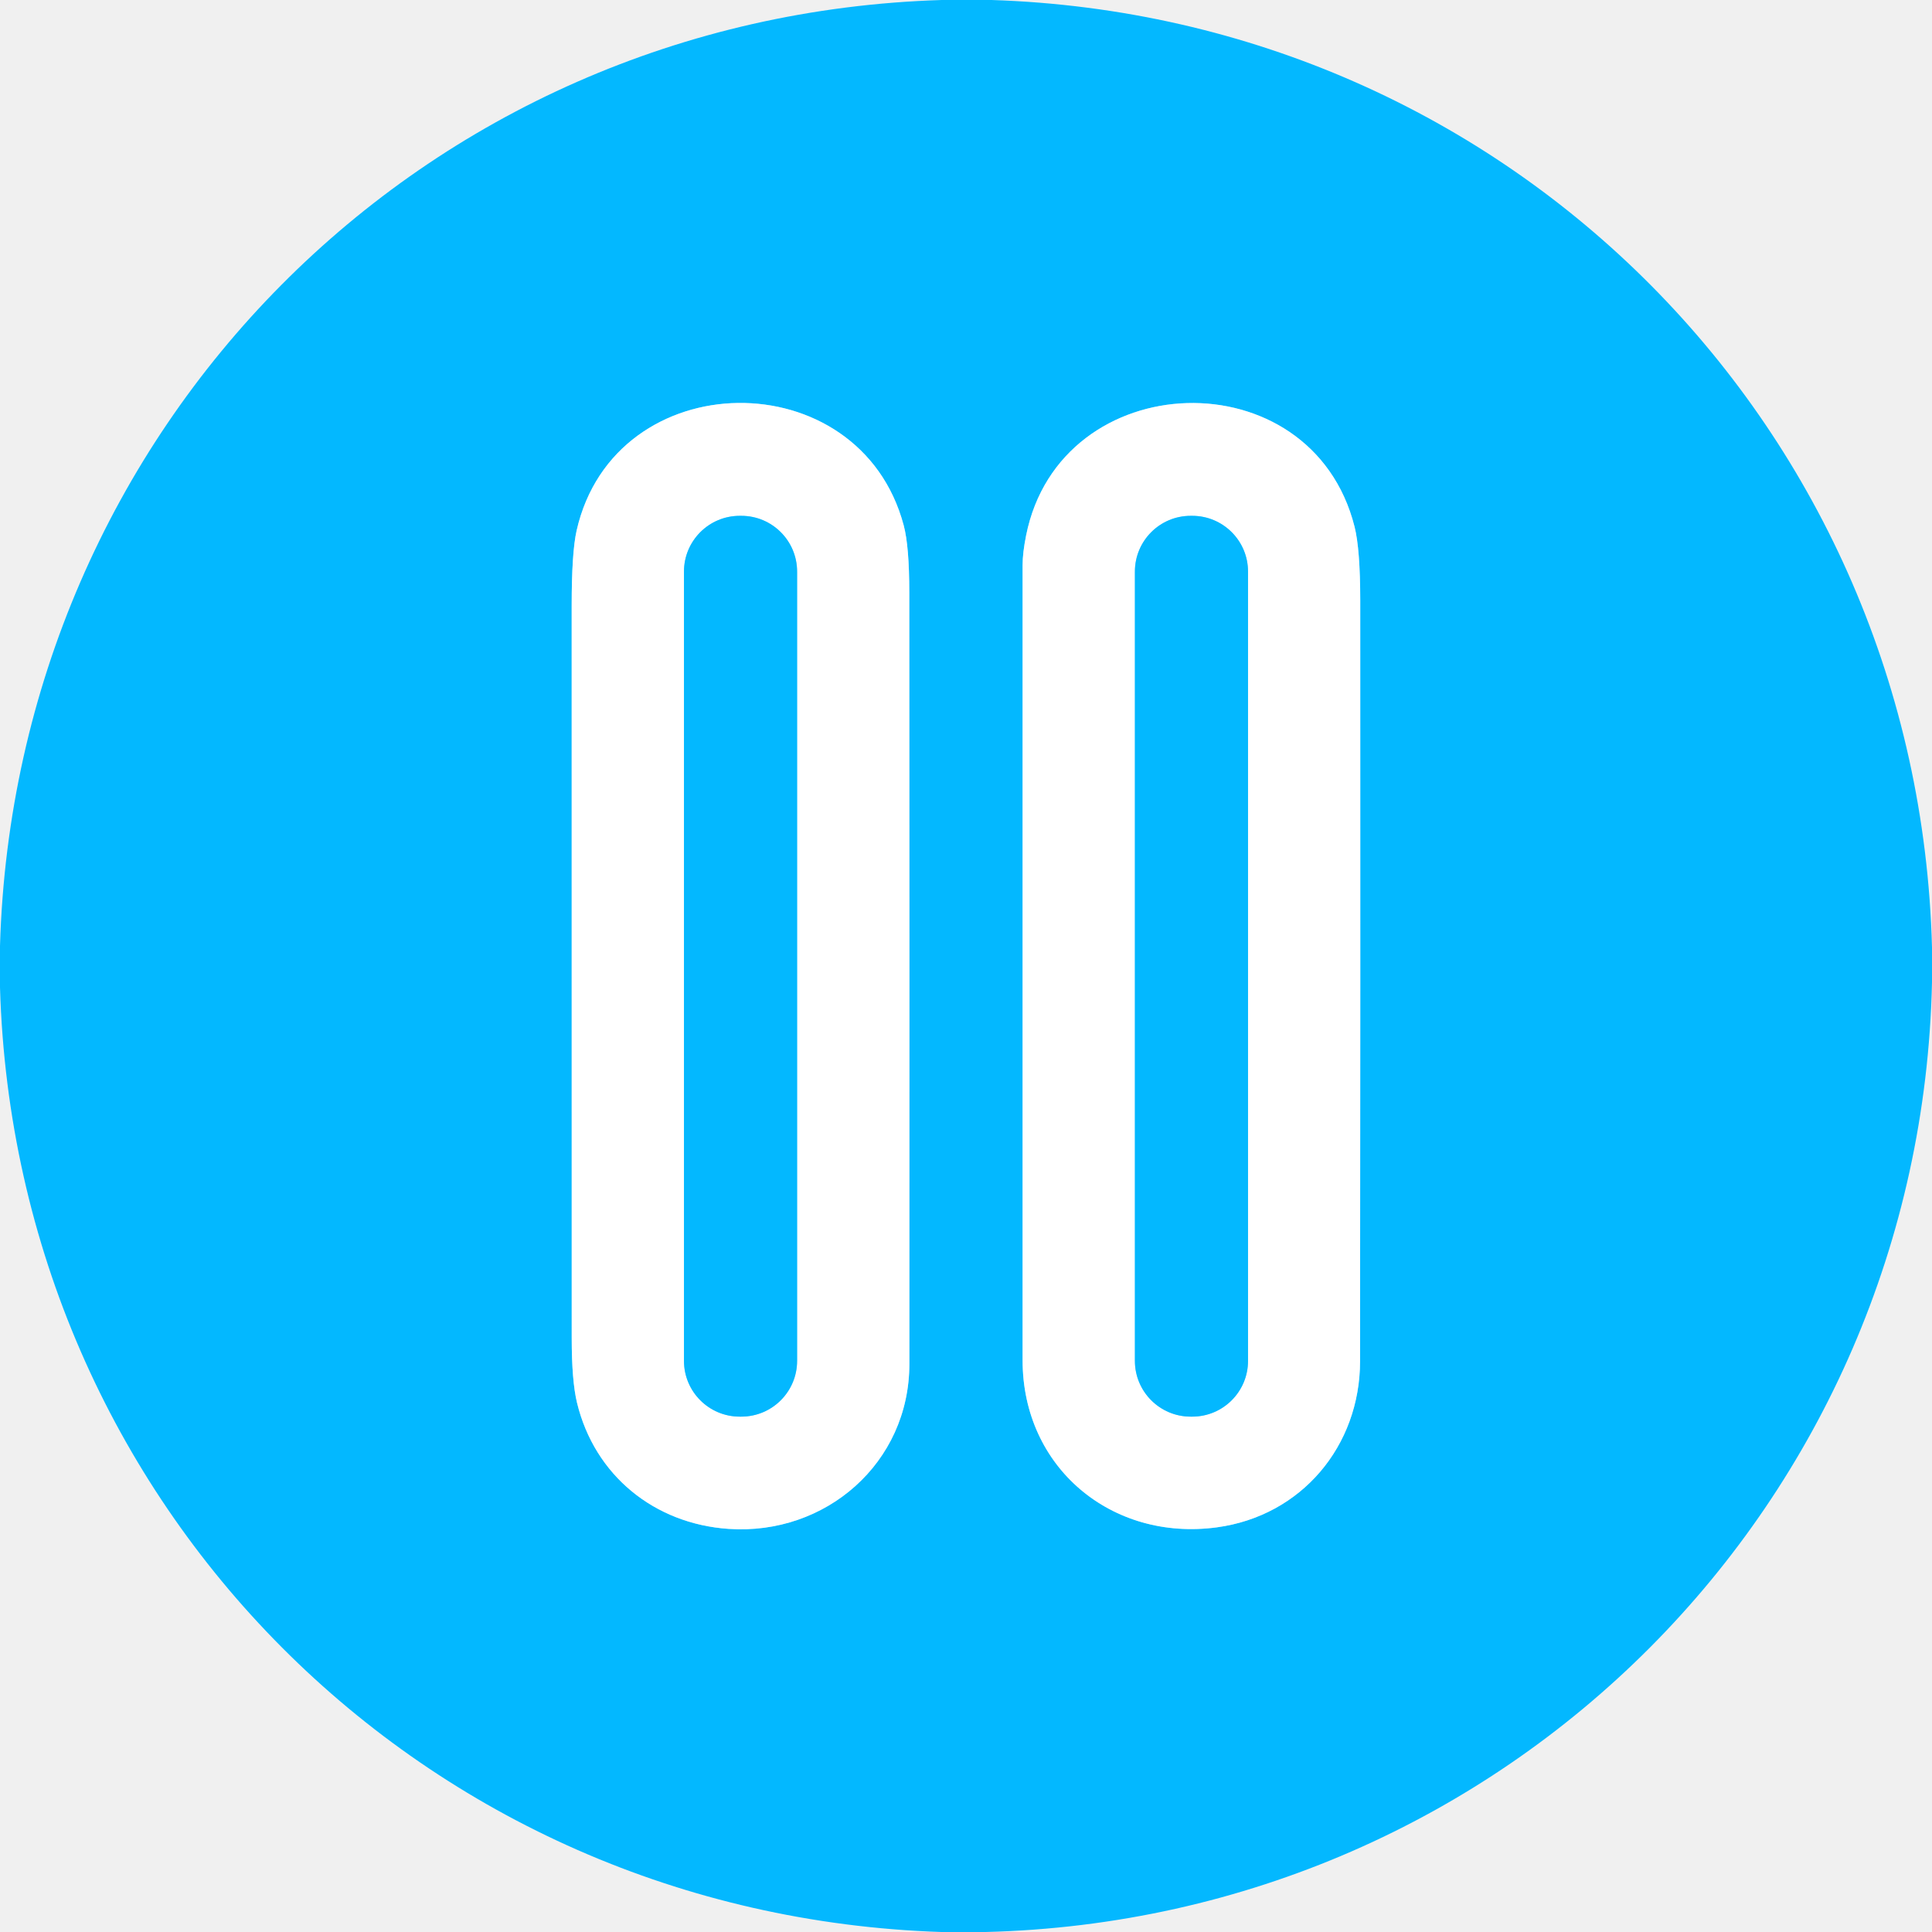
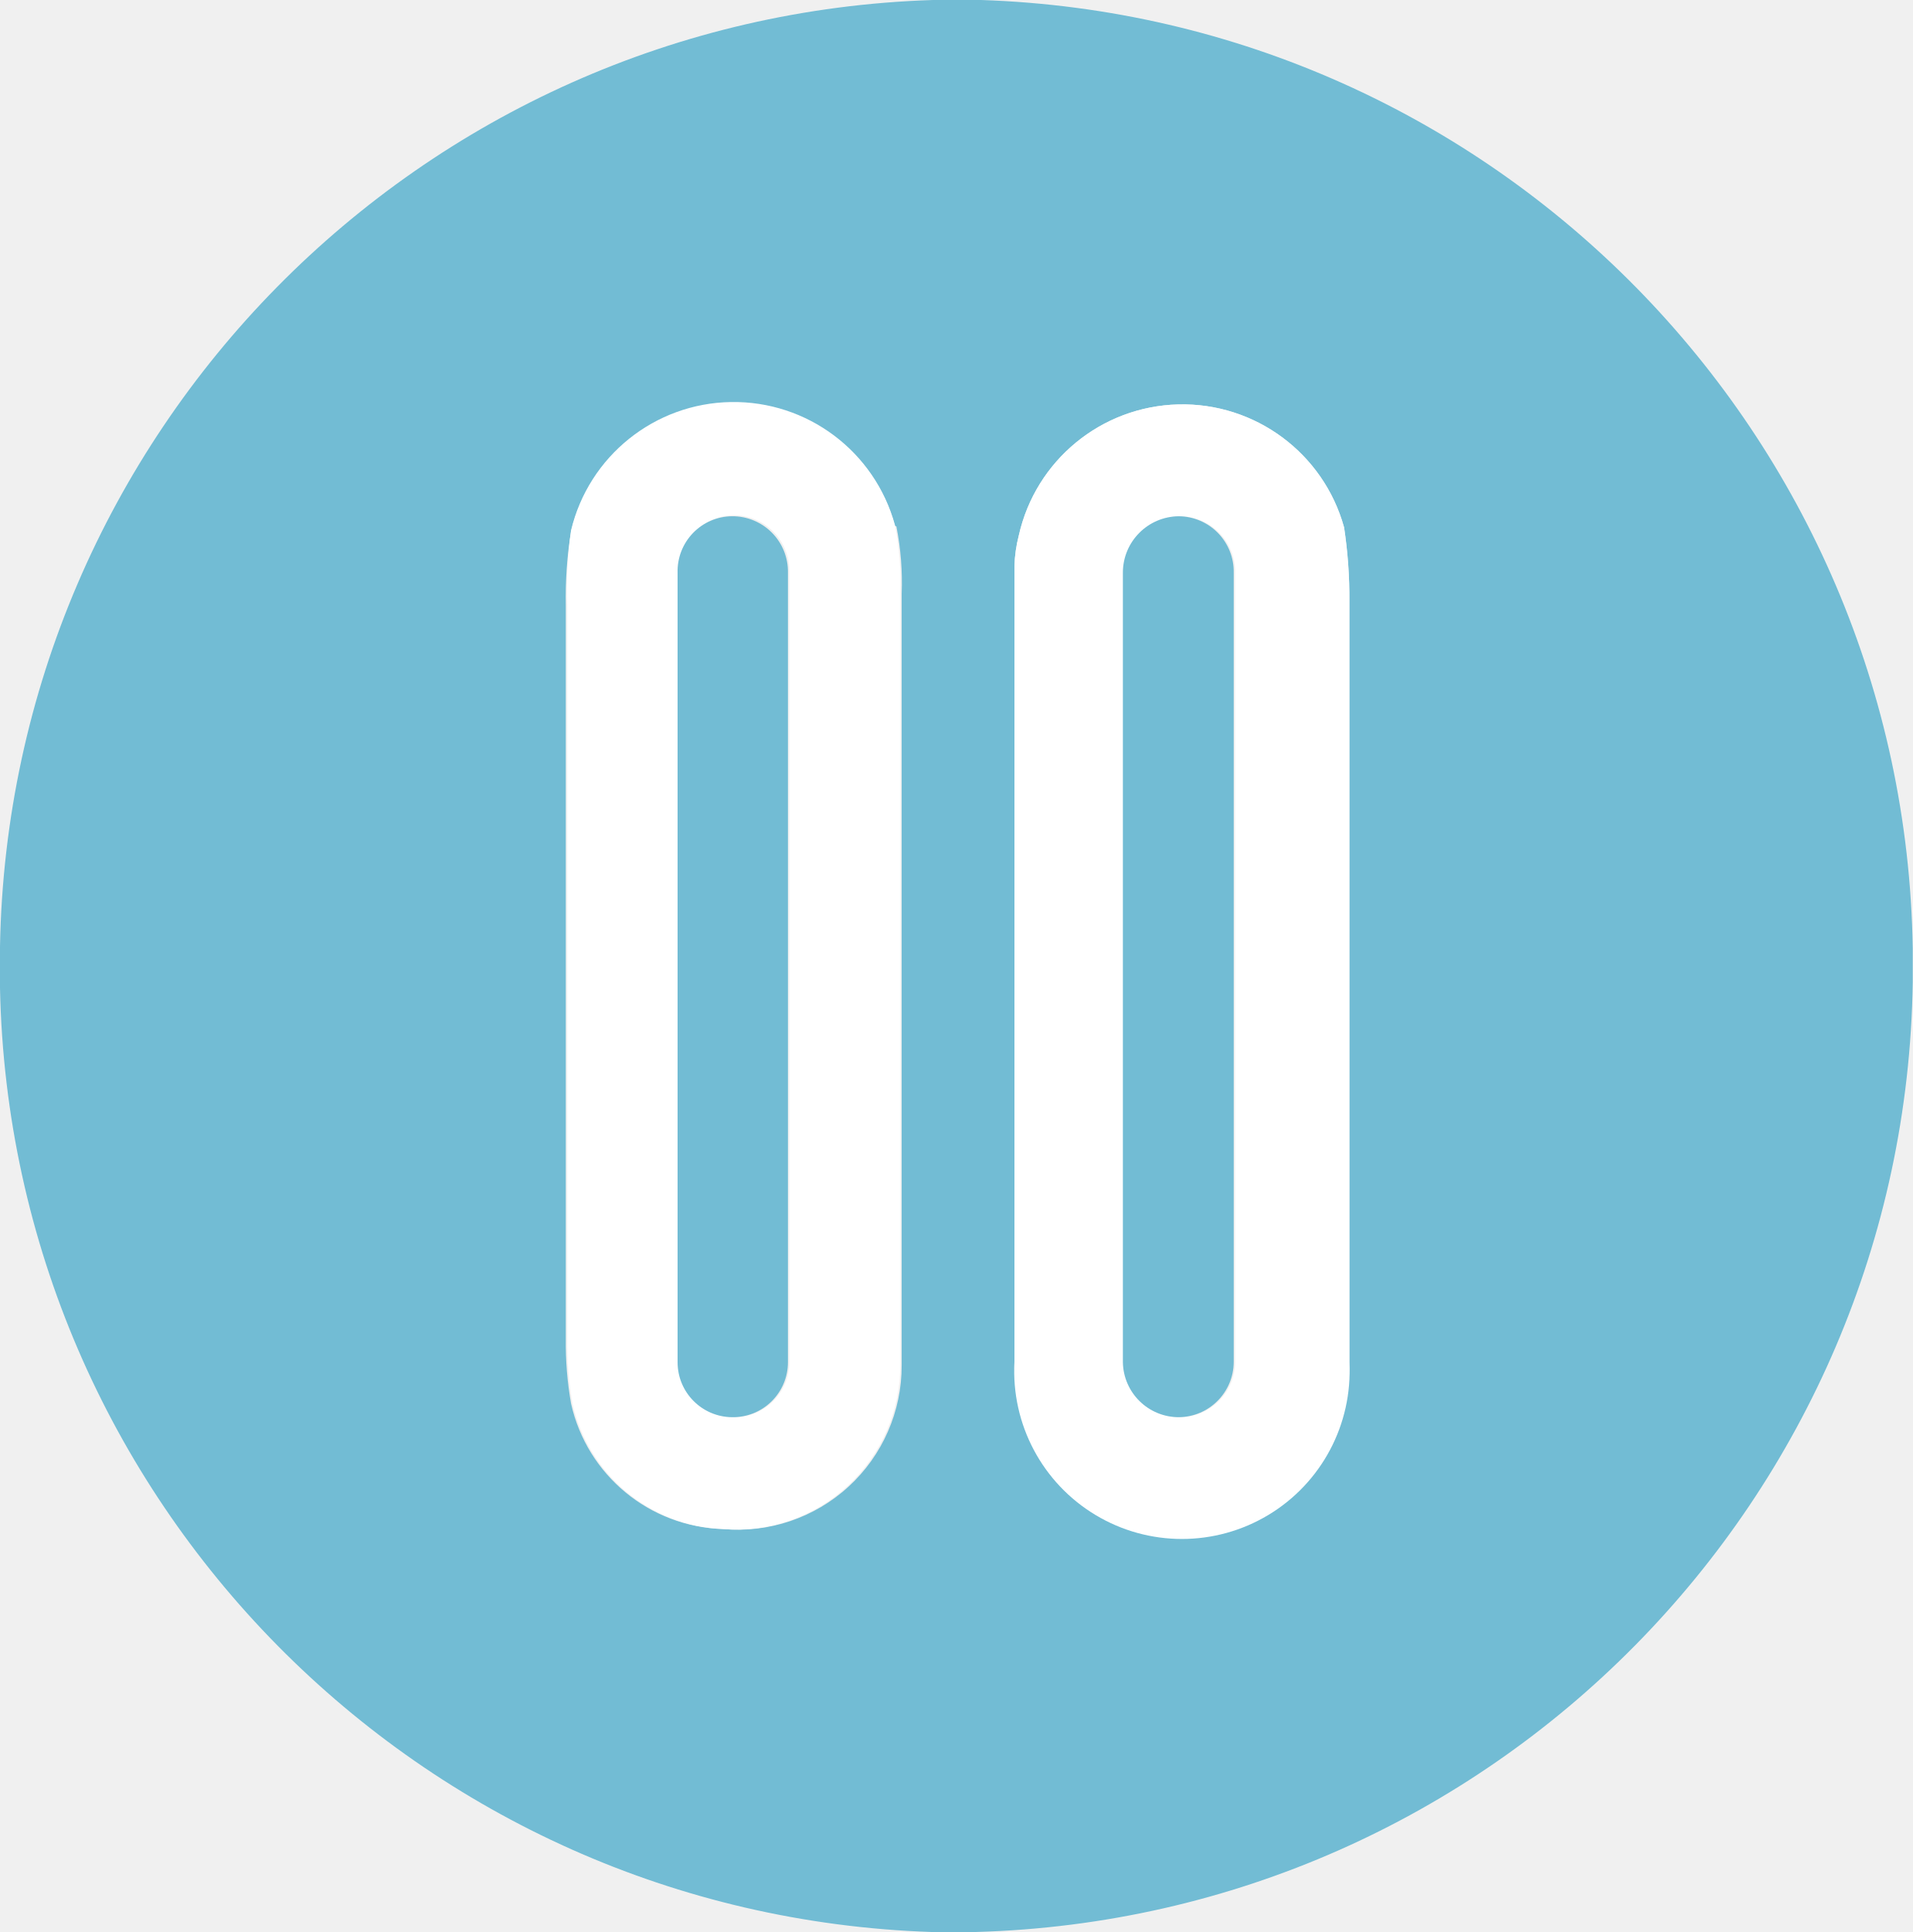
- <svg xmlns="http://www.w3.org/2000/svg" version="1.1" viewBox="0.00 0.00 512.00 512.00">
-   <g stroke-width="2.00" fill="none" stroke-linecap="butt">
-     <path stroke="#81dcff" vector-effect="non-scaling-stroke" d="   M 239.50 139.26   C 227.85 95.40 162.91 96.09 152.81 140.60   Q 151.50 146.38 151.50 160.50   Q 151.50 257.52 151.51 354.53   Q 151.51 365.94 152.91 371.73   C 157.59 391.05 173.46 403.83 193.07 405.17   C 218.87 406.93 240.98 387.66 240.99 361.50   Q 241.03 259.26 240.97 157.03   Q 240.97 144.80 239.50 139.26" />
-     <path stroke="#81dcff" vector-effect="non-scaling-stroke" d="   M 322.49 404.76   C 344.90 401.73 360.41 383.22 360.43 360.75   Q 360.53 259.96 360.48 159.17   Q 360.47 145.54 358.97 139.58   C 347.56 94.41 281.00 96.63 271.93 141.89   Q 271.00 146.52 271.00 149.75   Q 271.00 255.13 271.00 360.50   C 271.00 388.94 294.63 408.53 322.49 404.76" />
-     <path stroke="#81dcff" vector-effect="non-scaling-stroke" d="   M 211.24 151.48   A 14.78 14.78 0.0 0 0 196.46 136.70   L 196.04 136.70   A 14.78 14.78 0.0 0 0 181.26 151.48   L 181.26 360.64   A 14.78 14.78 0.0 0 0 196.04 375.42   L 196.46 375.42   A 14.78 14.78 0.0 0 0 211.24 360.64   L 211.24 151.48" />
-     <path stroke="#81dcff" vector-effect="non-scaling-stroke" d="   M 330.74 151.48   A 14.78 14.78 0.0 0 0 315.96 136.70   L 315.54 136.70   A 14.78 14.78 0.0 0 0 300.76 151.48   L 300.76 360.64   A 14.78 14.78 0.0 0 0 315.54 375.42   L 315.96 375.42   A 14.78 14.78 0.0 0 0 330.74 360.64   L 330.74 151.48" />
+ <svg xmlns="http://www.w3.org/2000/svg" viewBox="0 0 39.69 40.08">
+   <defs>
+     <style>.cls-1{fill:#72bcd4;}.cls-2{fill:#fff;}</style>
+   </defs>
+   <g id="Слой_2" data-name="Слой 2">
+     <g id="Слой_1-2" data-name="Слой 1">
+       <path class="cls-1" d="M19.36,0h1A20,20,0,0,1,39.69,19.67v.71a20,20,0,0,1-19.45,19.7h-.91A20,20,0,0,1,0,20.5v-.86A20,20,0,0,1,19.36,0Zm-.79,10.91a3.47,3.47,0,0,0-6.72.11,8.56,8.56,0,0,0-.11,1.55v15.2a7.25,7.25,0,0,0,.11,1.35A3.33,3.33,0,0,0,15,31.72a3.4,3.4,0,0,0,3.71-3.4v-16a6,6,0,0,0-.11-1.4ZM25,31.69A3.4,3.4,0,0,0,28,28.26V12.48a9.78,9.78,0,0,0-.11-1.54,3.48,3.48,0,0,0-6.75.17,2.86,2.86,0,0,0-.09.63V28.23a3.42,3.42,0,0,0,4,3.46Z" />
+       <path class="cls-2" d="M11.85,11a3.47,3.47,0,0,1,6.72-.11,6,6,0,0,1,.11,1.4v16A3.4,3.4,0,0,1,15,31.72a3.33,3.33,0,0,1-3.12-2.6,7.25,7.25,0,0,1-.11-1.35V12.57A8.56,8.56,0,0,1,11.85,11Zm4.53.86a1.15,1.15,0,0,0-1.16-1.17h0a1.14,1.14,0,0,0-1.13,1.17V28.26a1.14,1.14,0,0,0,1.13,1.14h0a1.14,1.14,0,0,0,1.16-1.14Z" />
+       <path class="cls-2" d="M28,28.26a3.48,3.48,0,1,1-6.95,0V11.74a2.86,2.86,0,0,1,.09-.63,3.48,3.48,0,0,1,6.75-.17A9.78,9.78,0,0,1,28,12.48V28.26ZM25.63,11.88a1.15,1.15,0,0,0-1.14-1.17h0a1.17,1.17,0,0,0-1.16,1.17V28.26a1.16,1.16,0,0,0,1.16,1.14h0a1.15,1.15,0,0,0,1.14-1.14Z" />
+       <path class="cls-1" d="M15.19,10.71h0a1.15,1.15,0,0,1,1.16,1.17V28.26a1.14,1.14,0,0,1-1.16,1.14h0a1.14,1.14,0,0,1-1.13-1.14V11.88a1.14,1.14,0,0,1,1.13-1.17Z" />
+       <path class="cls-1" d="M24.46,10.71h0a1.15,1.15,0,0,1,1.14,1.17V28.26a1.15,1.15,0,0,1-1.14,1.14h0a1.16,1.16,0,0,1-1.16-1.14V11.88a1.17,1.17,0,0,1,1.16-1.17Z" />
+     </g>
  </g>
-   <path fill="#03b8ff" d="   M 249.59 0.00   L 262.79 0.00   C 400.35 4.47 508.40 113.77 512.00 251.08   L 512.00 260.30   C 508.99 398.28 399.32 508.56 261.18 512.00   L 249.46 512.00   C 112.07 507.49 4.01 398.86 0.00 261.67   L 0.00 250.69   C 3.99 113.54 111.67 4.25 249.59 0.00   Z   M 239.50 139.26   C 227.85 95.40 162.91 96.09 152.81 140.60   Q 151.50 146.38 151.50 160.50   Q 151.50 257.52 151.51 354.53   Q 151.51 365.94 152.91 371.73   C 157.59 391.05 173.46 403.83 193.07 405.17   C 218.87 406.93 240.98 387.66 240.99 361.50   Q 241.03 259.26 240.97 157.03   Q 240.97 144.80 239.50 139.26   Z   M 322.49 404.76   C 344.90 401.73 360.41 383.22 360.43 360.75   Q 360.53 259.96 360.48 159.17   Q 360.47 145.54 358.97 139.58   C 347.56 94.41 281.00 96.63 271.93 141.89   Q 271.00 146.52 271.00 149.75   Q 271.00 255.13 271.00 360.50   C 271.00 388.94 294.63 408.53 322.49 404.76   Z" />
-   <path fill="#ffffff" d="   M 152.81 140.60   C 162.91 96.09 227.85 95.40 239.50 139.26   Q 240.97 144.80 240.97 157.03   Q 241.03 259.26 240.99 361.50   C 240.98 387.66 218.87 406.93 193.07 405.17   C 173.46 403.83 157.59 391.05 152.91 371.73   Q 151.51 365.94 151.51 354.53   Q 151.50 257.52 151.50 160.50   Q 151.50 146.38 152.81 140.60   Z   M 211.24 151.48   A 14.78 14.78 0.0 0 0 196.46 136.70   L 196.04 136.70   A 14.78 14.78 0.0 0 0 181.26 151.48   L 181.26 360.64   A 14.78 14.78 0.0 0 0 196.04 375.42   L 196.46 375.42   A 14.78 14.78 0.0 0 0 211.24 360.64   L 211.24 151.48   Z" />
-   <path fill="#ffffff" d="   M 360.43 360.75   C 360.41 383.22 344.90 401.73 322.49 404.76   C 294.63 408.53 271.00 388.94 271.00 360.50   Q 271.00 255.13 271.00 149.75   Q 271.00 146.52 271.93 141.89   C 281.00 96.63 347.56 94.41 358.97 139.58   Q 360.47 145.54 360.48 159.17   Q 360.53 259.96 360.43 360.75   Z   M 330.74 151.48   A 14.78 14.78 0.0 0 0 315.96 136.70   L 315.54 136.70   A 14.78 14.78 0.0 0 0 300.76 151.48   L 300.76 360.64   A 14.78 14.78 0.0 0 0 315.54 375.42   L 315.96 375.42   A 14.78 14.78 0.0 0 0 330.74 360.64   L 330.74 151.48   Z" />
-   <rect fill="#03b8ff" x="181.26" y="136.70" width="29.98" height="238.72" rx="14.78" />
-   <rect fill="#03b8ff" x="300.76" y="136.70" width="29.98" height="238.72" rx="14.78" />
</svg>
